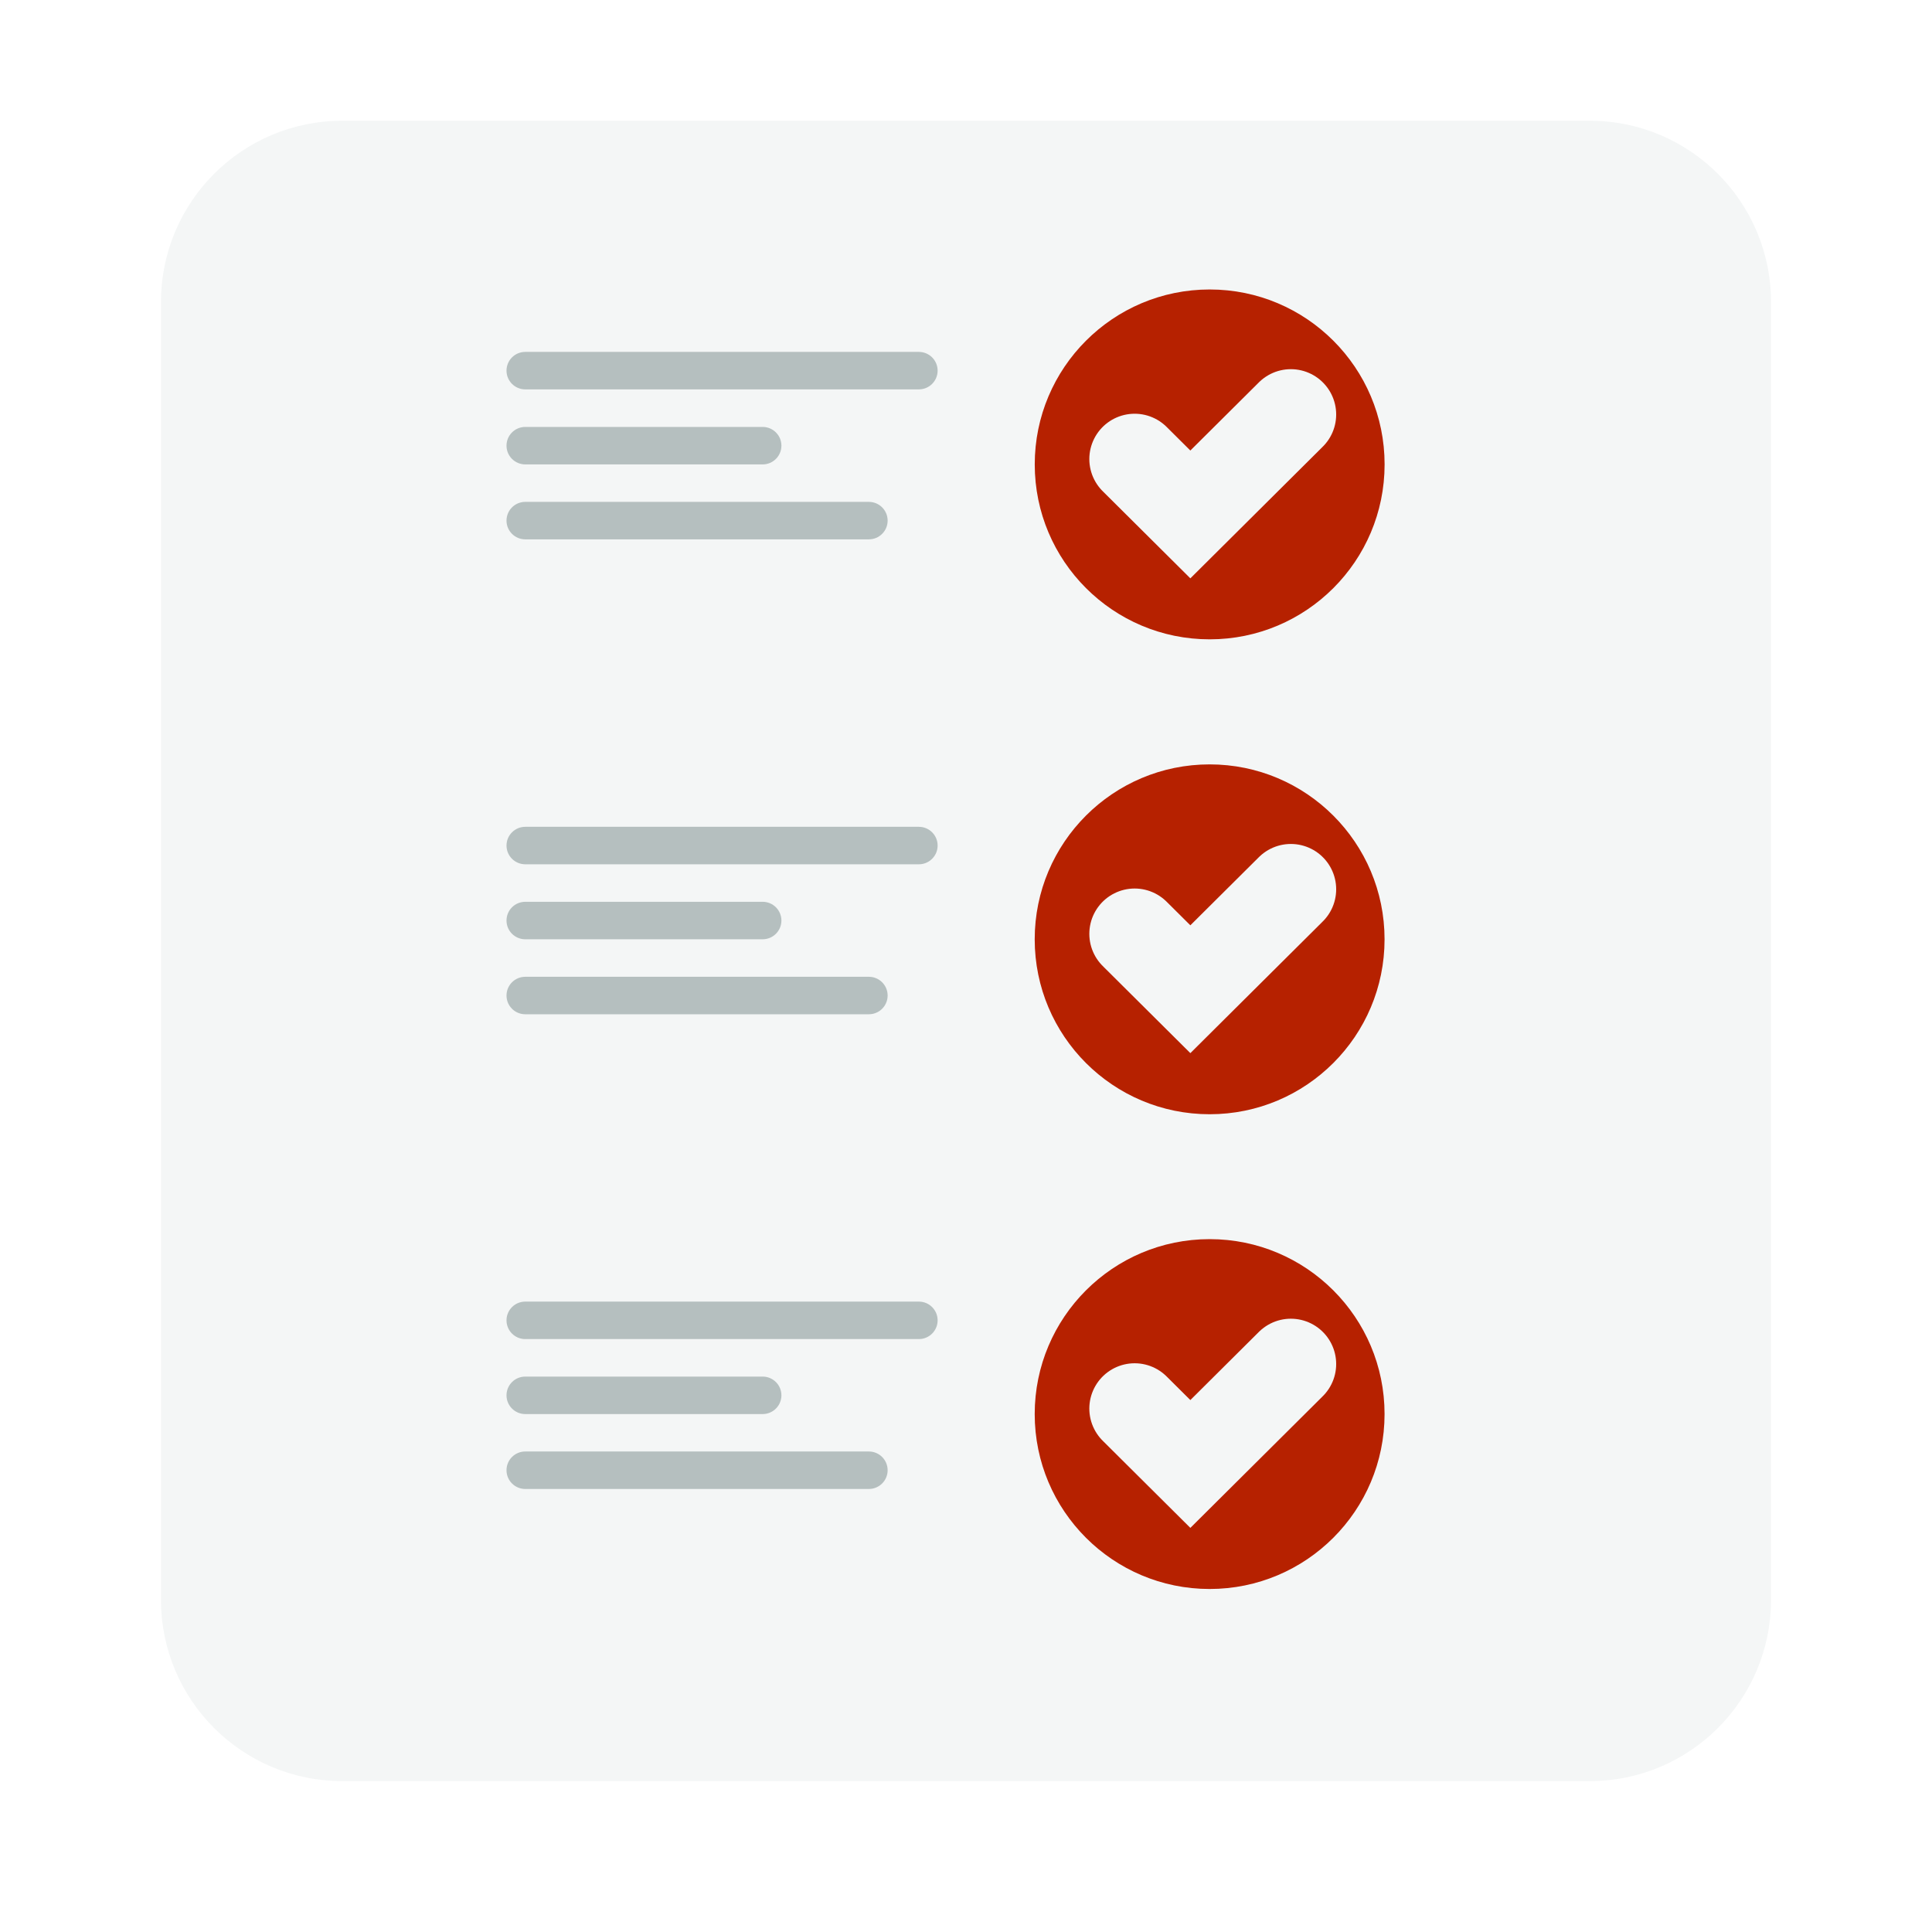
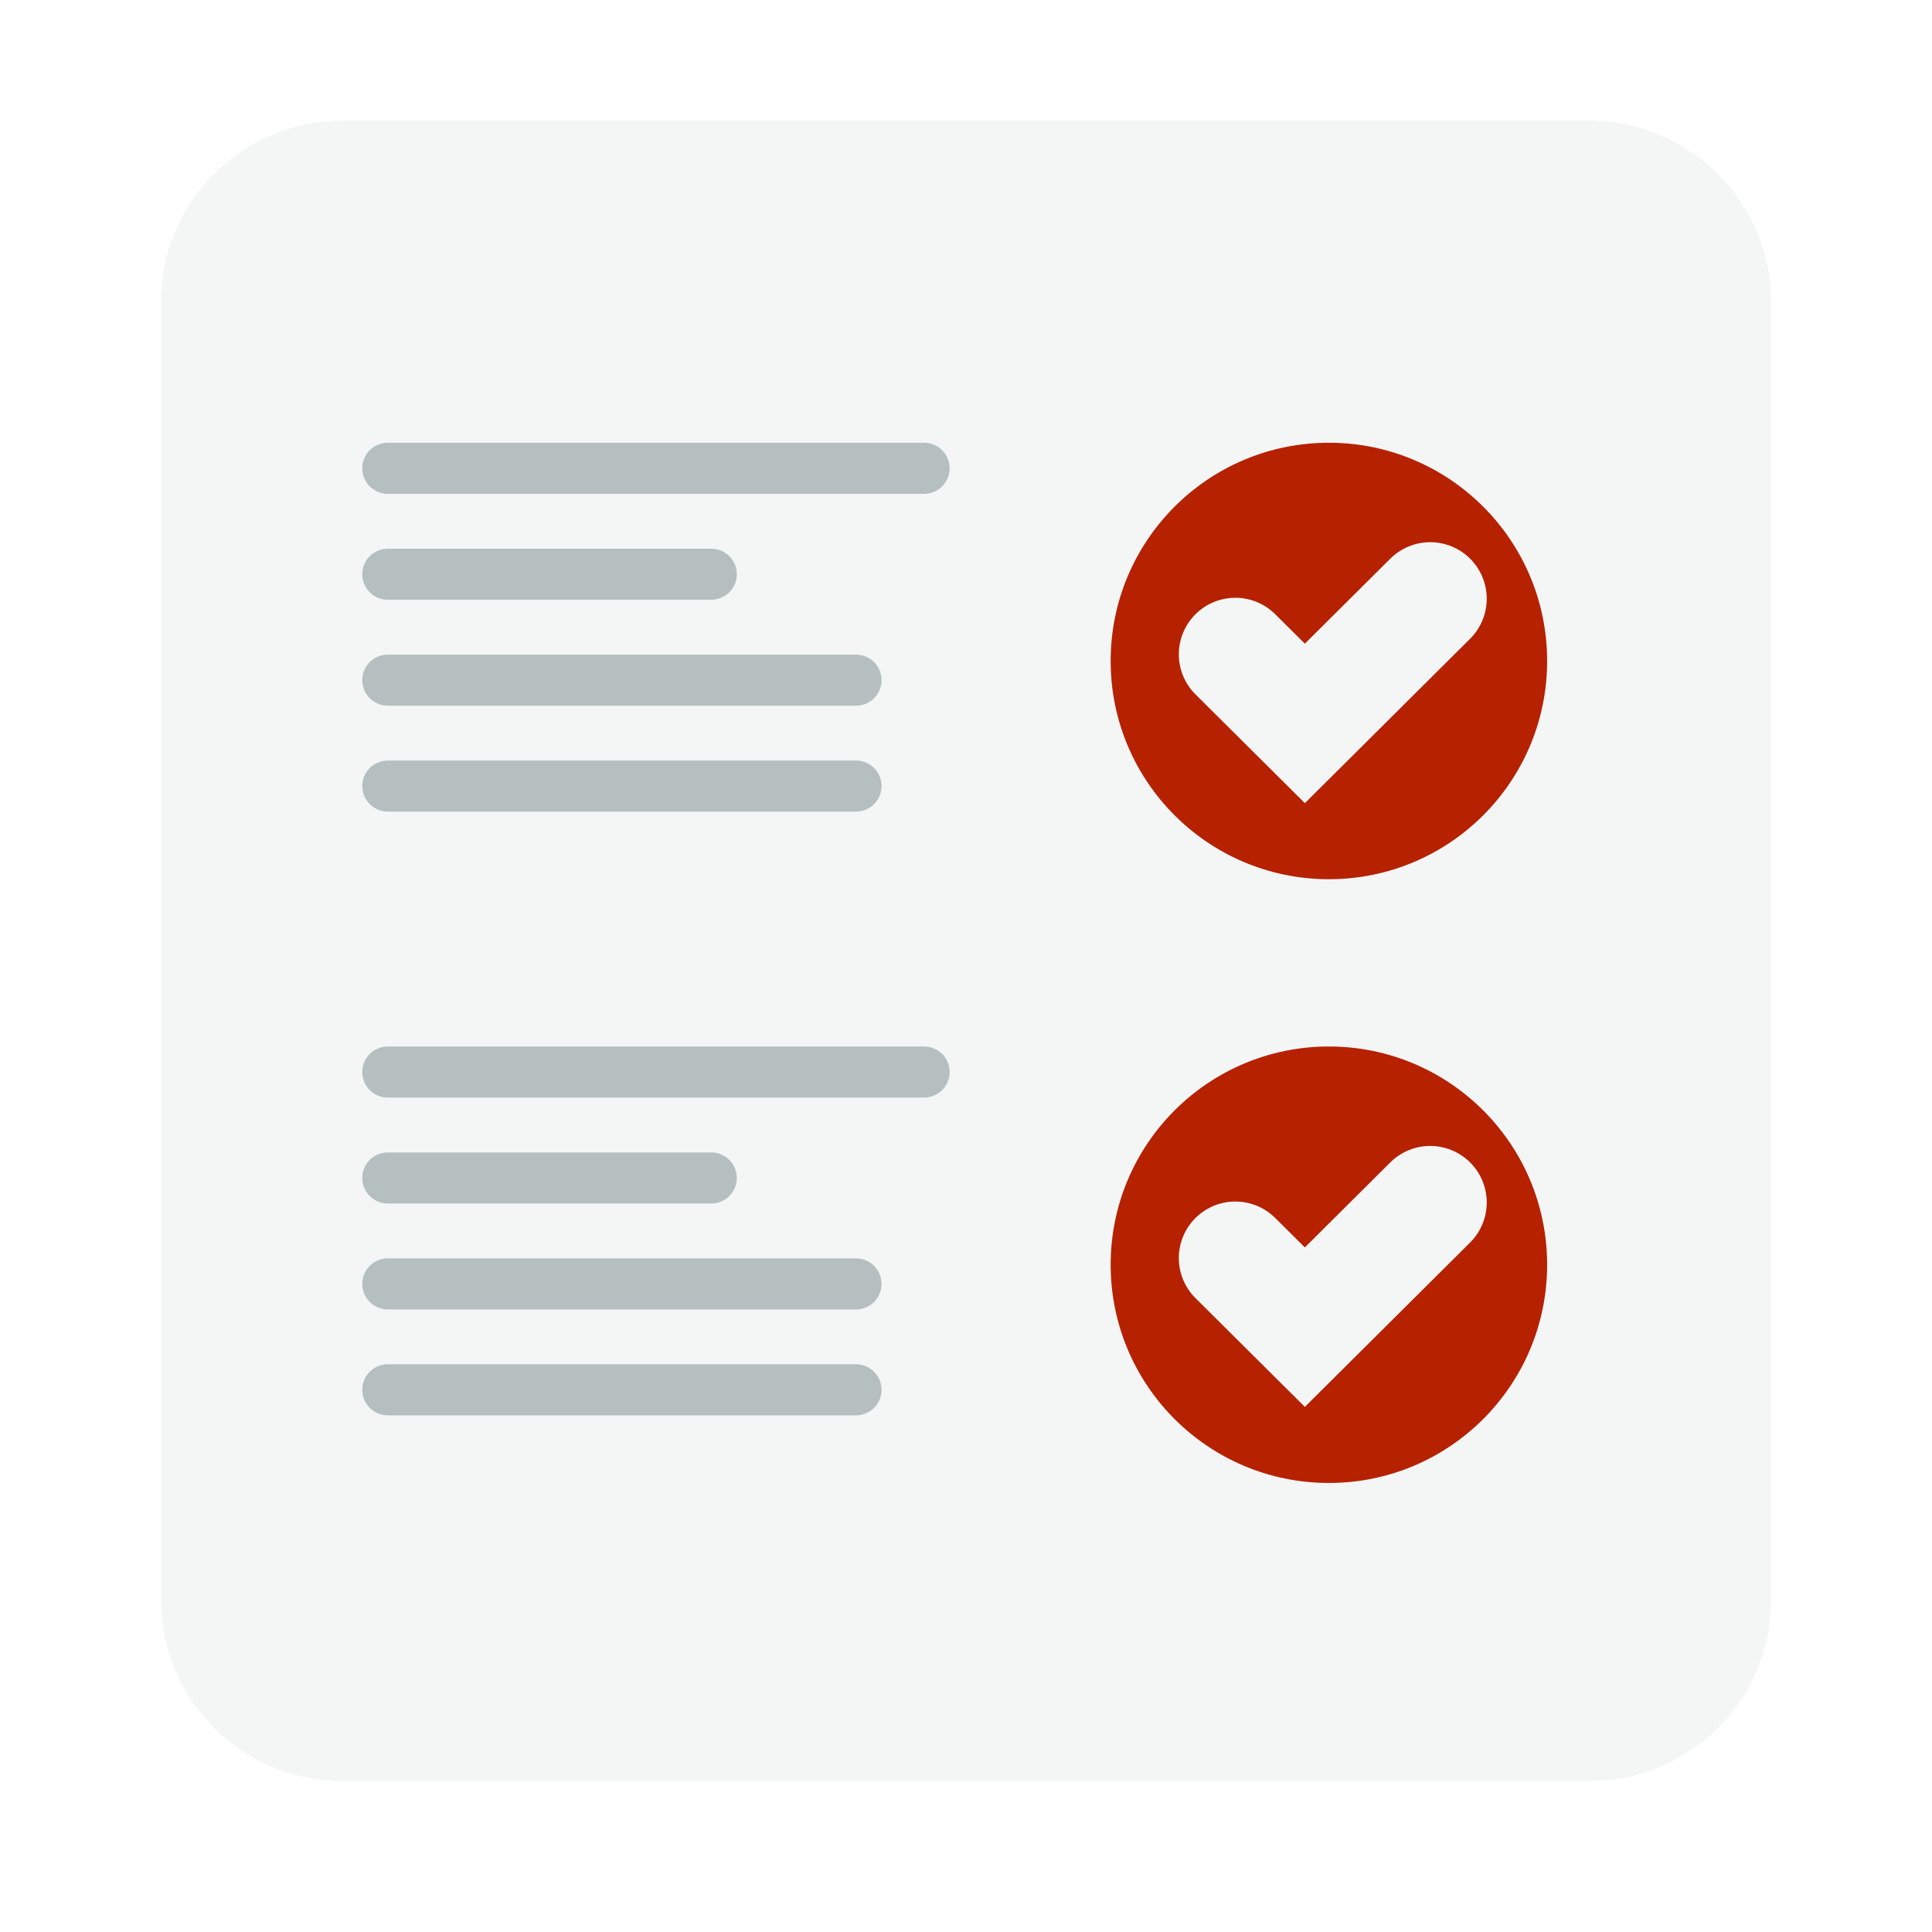
<svg xmlns="http://www.w3.org/2000/svg" width="48" height="48" viewBox="0 0 48 48" fill="none">
  <rect x="4" y="3" width="40" height="41.251" rx="4.503" fill="#F4F6F6" />
-   <circle cx="30.054" cy="11.538" r="4.346" fill="#B62100" />
-   <path d="M28.19 11.405L29.574 12.781L32.071 10.298" stroke="#F4F6F6" stroke-width="2.252" stroke-linecap="round" />
-   <rect x="12.584" y="8.743" width="10.711" height="0.931" rx="0.466" fill="#B5BFBF" />
-   <rect x="12.584" y="10.607" width="6.83" height="0.931" rx="0.466" fill="#B5BFBF" />
-   <rect x="12.584" y="12.469" width="9.469" height="0.931" rx="0.466" fill="#B5BFBF" />
-   <circle cx="30.053" cy="23.337" r="4.346" fill="#B62100" />
-   <path d="M28.19 23.201L29.574 24.577L32.071 22.094" stroke="#F4F6F6" stroke-width="2.252" stroke-linecap="round" />
-   <rect x="12.584" y="20.542" width="10.711" height="0.931" rx="0.466" fill="#B5BFBF" />
-   <rect x="12.584" y="22.405" width="6.83" height="0.931" rx="0.466" fill="#B5BFBF" />
-   <rect x="12.584" y="24.268" width="9.469" height="0.931" rx="0.466" fill="#B5BFBF" />
-   <circle cx="30.053" cy="35.132" r="4.346" fill="#B62100" />
-   <path d="M28.19 34.996L29.574 36.372L32.071 33.889" stroke="#F4F6F6" stroke-width="2.252" stroke-linecap="round" />
-   <rect x="12.584" y="32.338" width="10.711" height="0.931" rx="0.466" fill="#B5BFBF" />
-   <rect x="12.584" y="34.201" width="6.83" height="0.931" rx="0.466" fill="#B5BFBF" />
-   <rect x="12.584" y="36.062" width="9.469" height="0.931" rx="0.466" fill="#B5BFBF" />
+   <rect x="9" y="11" width="14.594" height="1.269" rx="0.635" fill="#B5BFBF" />
+   <rect x="9" y="13.632" width="9.306" height="1.269" rx="0.635" fill="#B5BFBF" />
+   <rect x="9" y="16.264" width="12.902" height="1.269" rx="0.635" fill="#B5BFBF" />
+   <rect x="9" y="18.895" width="12.902" height="1.269" rx="0.635" fill="#B5BFBF" />
+   <circle cx="33.016" cy="16.422" r="5.422" fill="#B62100" />
+   <path d="M30.692 16.256L32.419 17.973L35.533 14.875" stroke="#F4F6F6" stroke-width="2.809" stroke-linecap="round" />
+   <rect x="9" y="26" width="14.594" height="1.269" rx="0.635" fill="#B5BFBF" />
+   <rect x="9" y="28.632" width="9.306" height="1.269" rx="0.635" fill="#B5BFBF" />
+   <rect x="9" y="31.264" width="12.902" height="1.269" rx="0.635" fill="#B5BFBF" />
+   <rect x="9" y="33.895" width="12.902" height="1.269" rx="0.635" fill="#B5BFBF" />
+   <circle cx="33.016" cy="31.422" r="5.422" fill="#B62100" />
+   <path d="M30.692 31.256L32.419 32.973L35.533 29.875" stroke="#F4F6F6" stroke-width="2.809" stroke-linecap="round" />
</svg>
